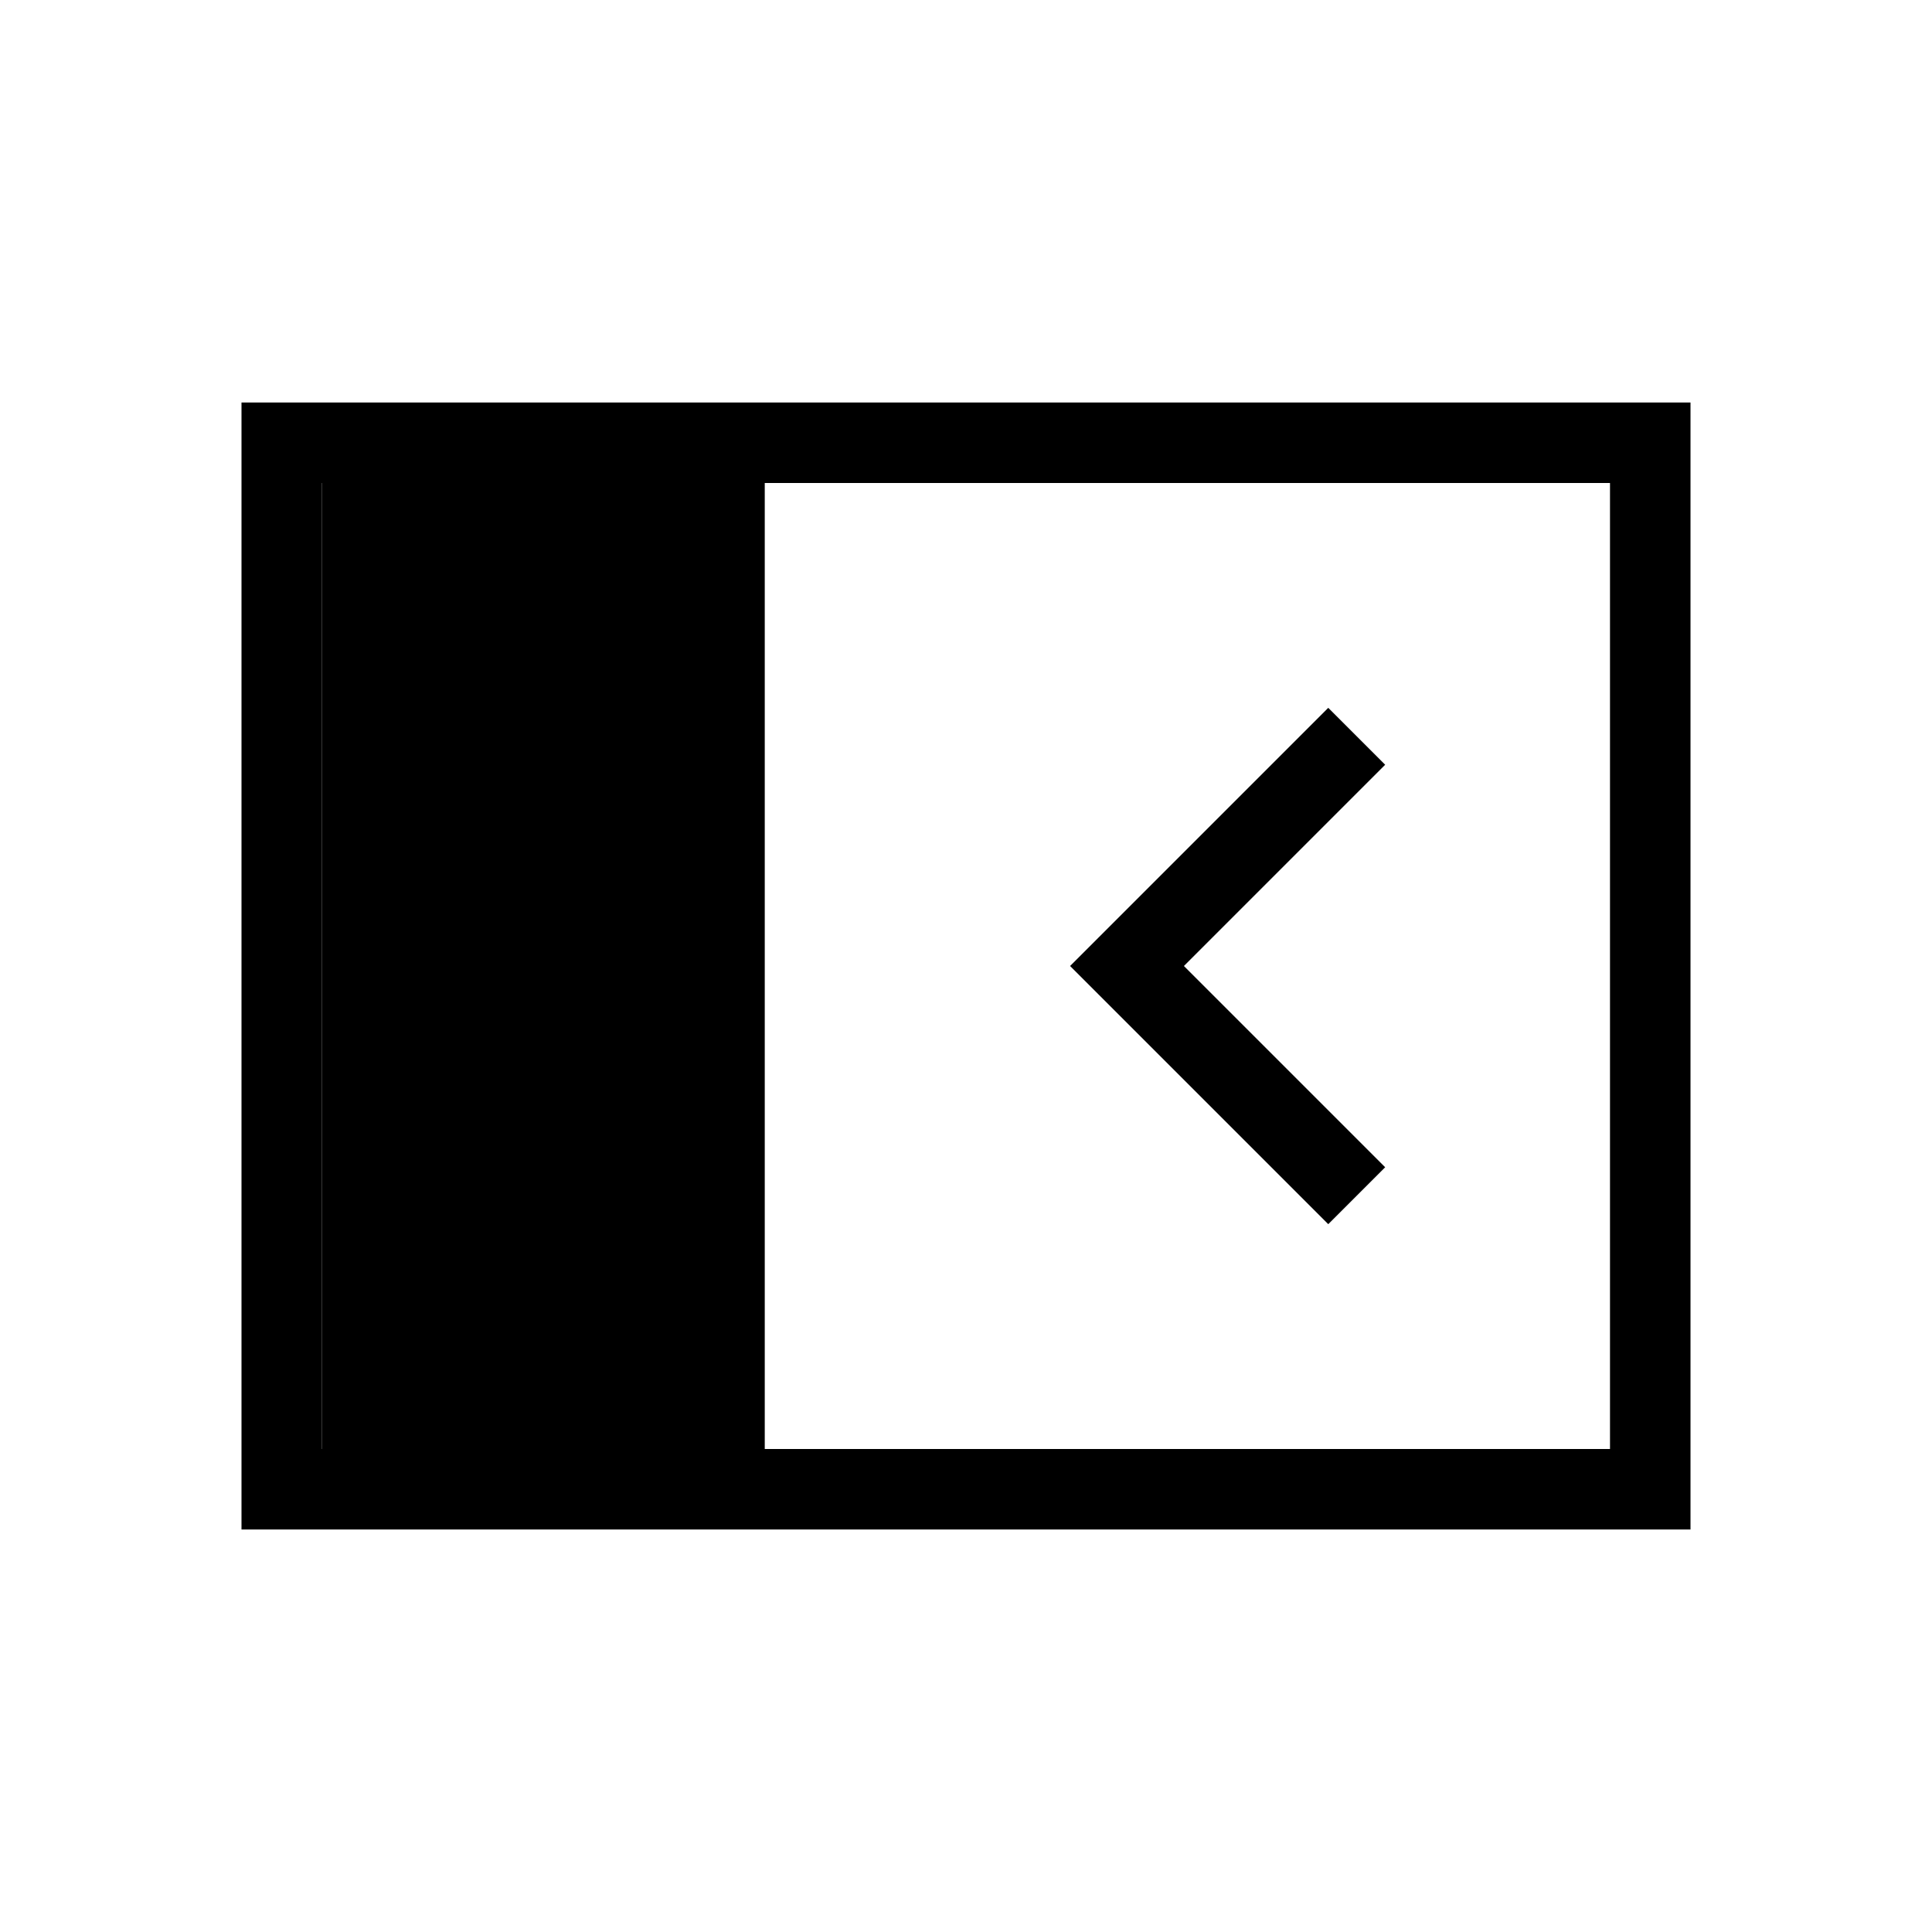
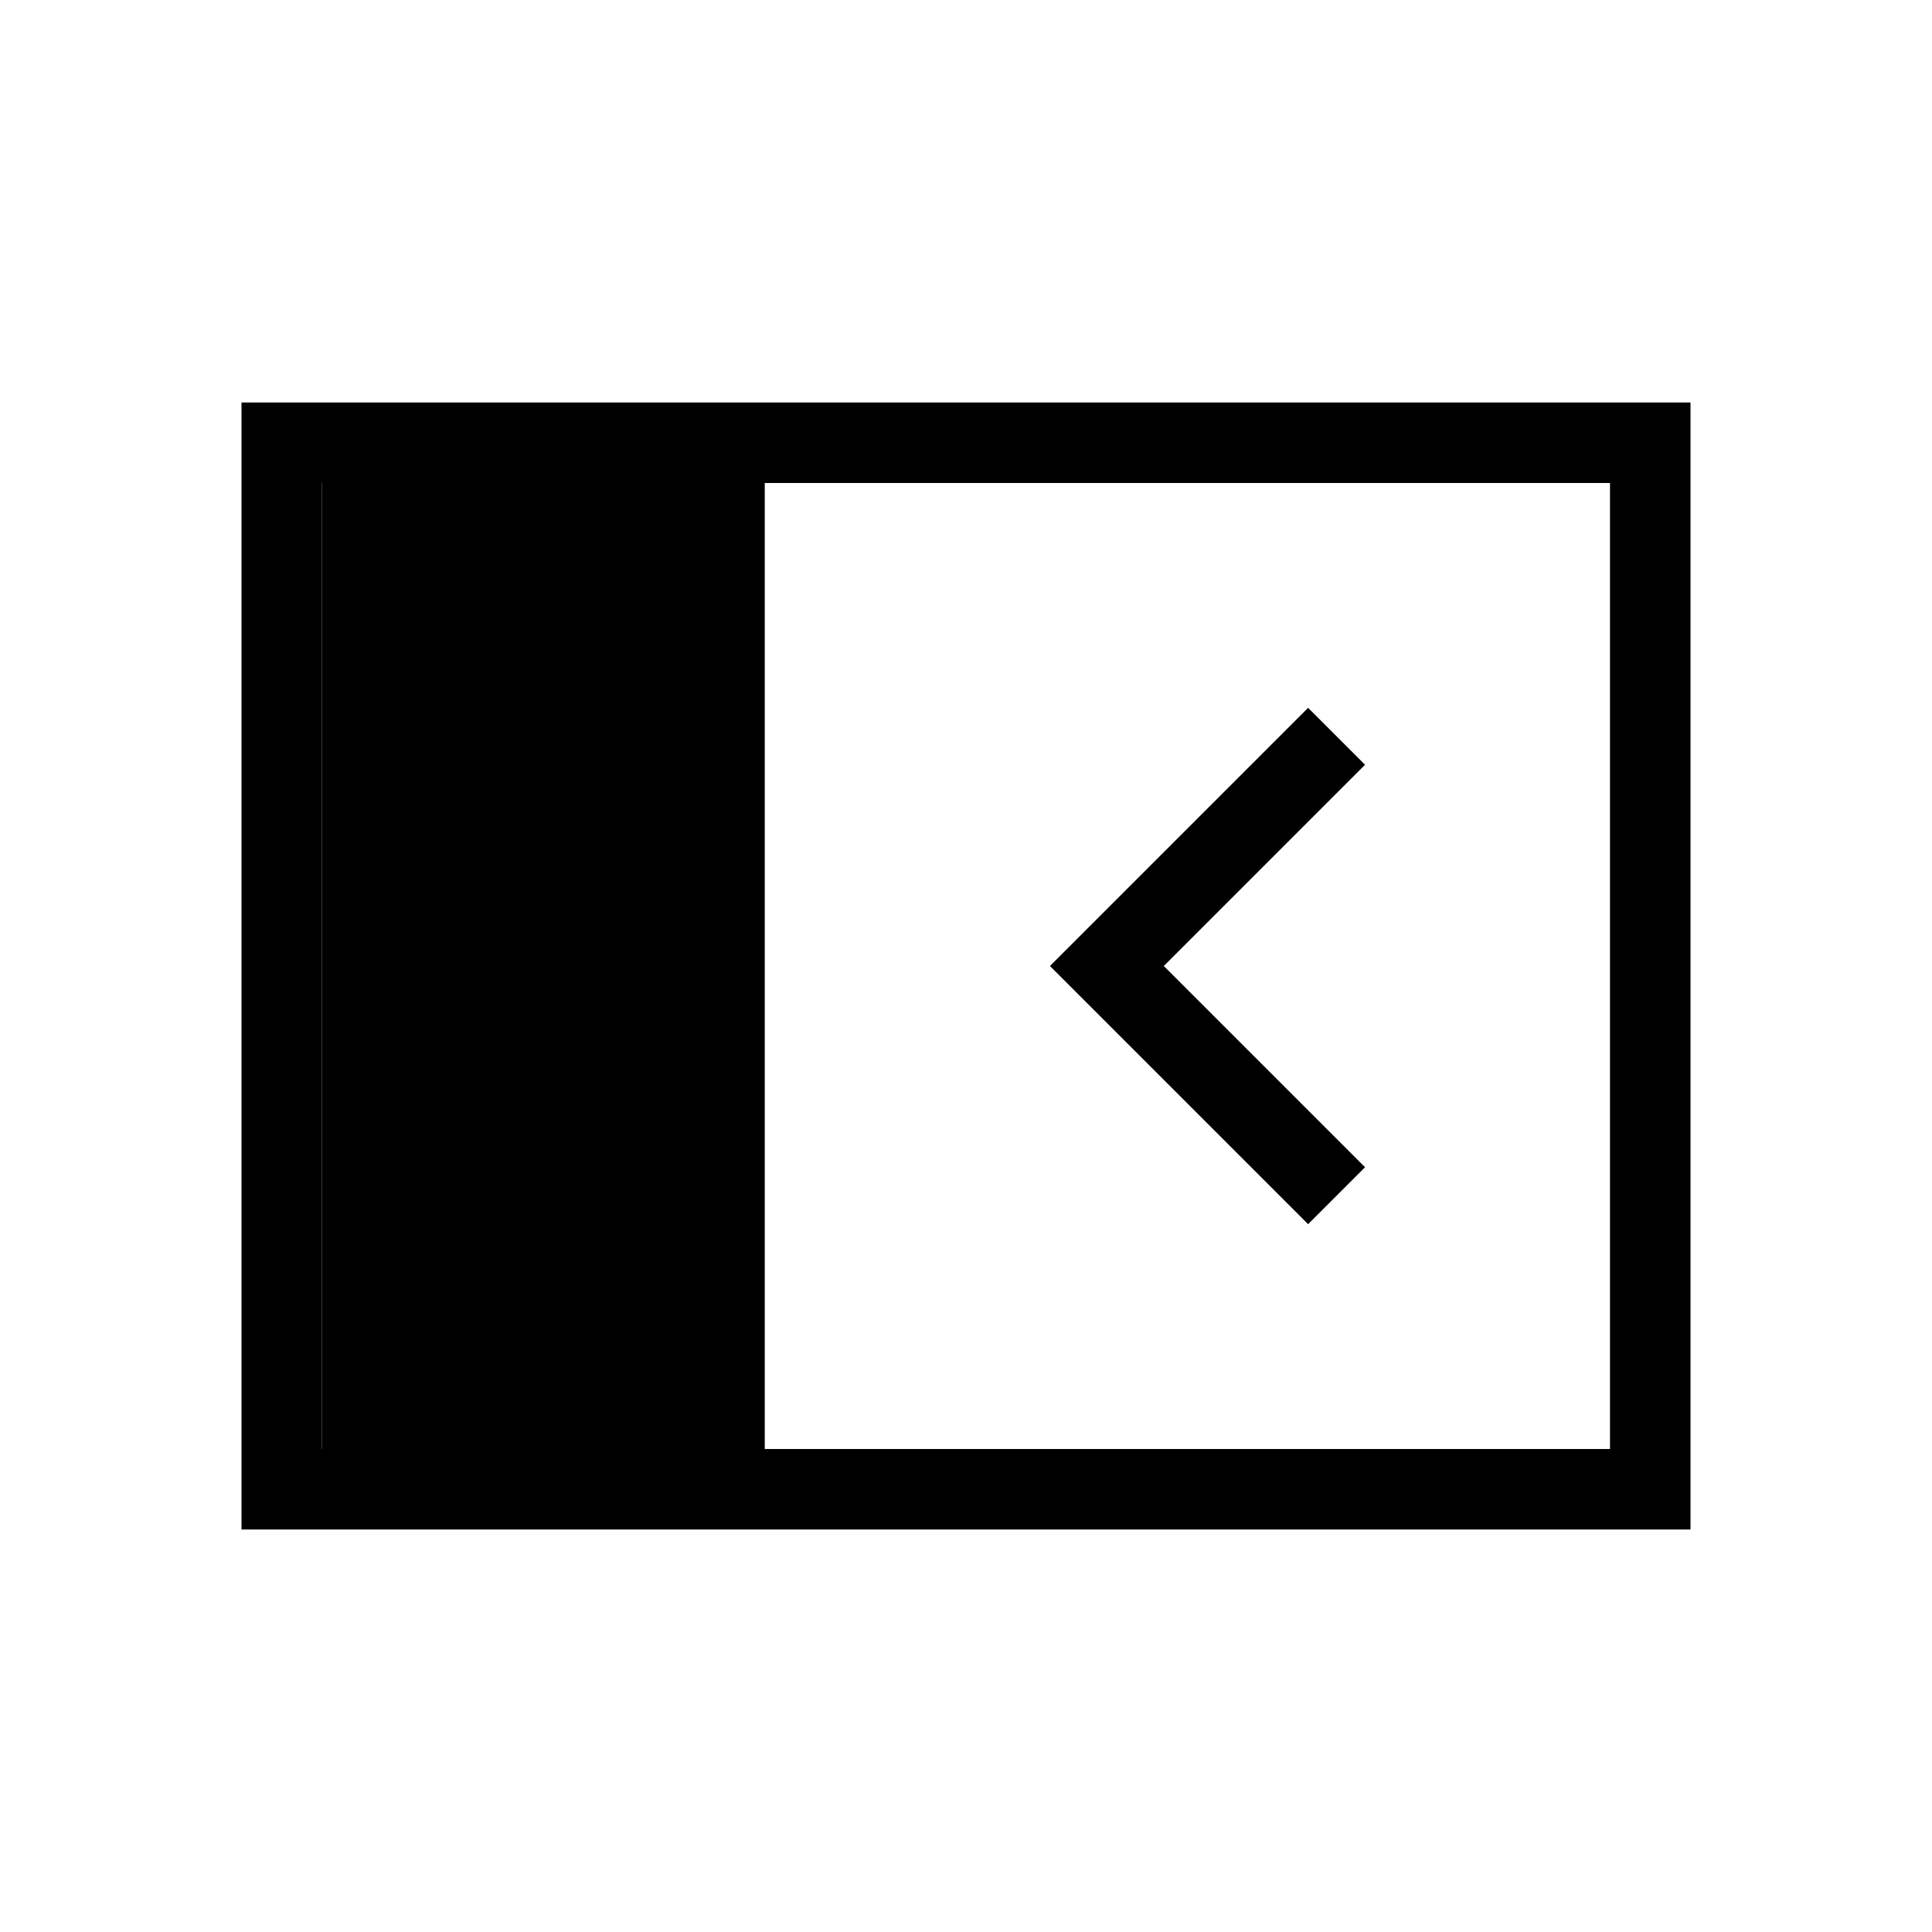
<svg xmlns="http://www.w3.org/2000/svg" width="24" height="24" viewBox="0 0 24 24" fill="none">
  <rect x="4" y="6" width="5.5" height="12" fill="black" />
  <rect x="3.5" y="5.5" width="17" height="13" stroke="black" stroke-width="1" />
-   <path d="M16.5 9.5L14 12L16.5 14.5" stroke="black" stroke-width="1" stroke-linecap="square" />
+   <path d="M16.25 9.5L13.75 12L16.25 14.5" stroke="black" stroke-width="1" stroke-linecap="square" />
</svg>
